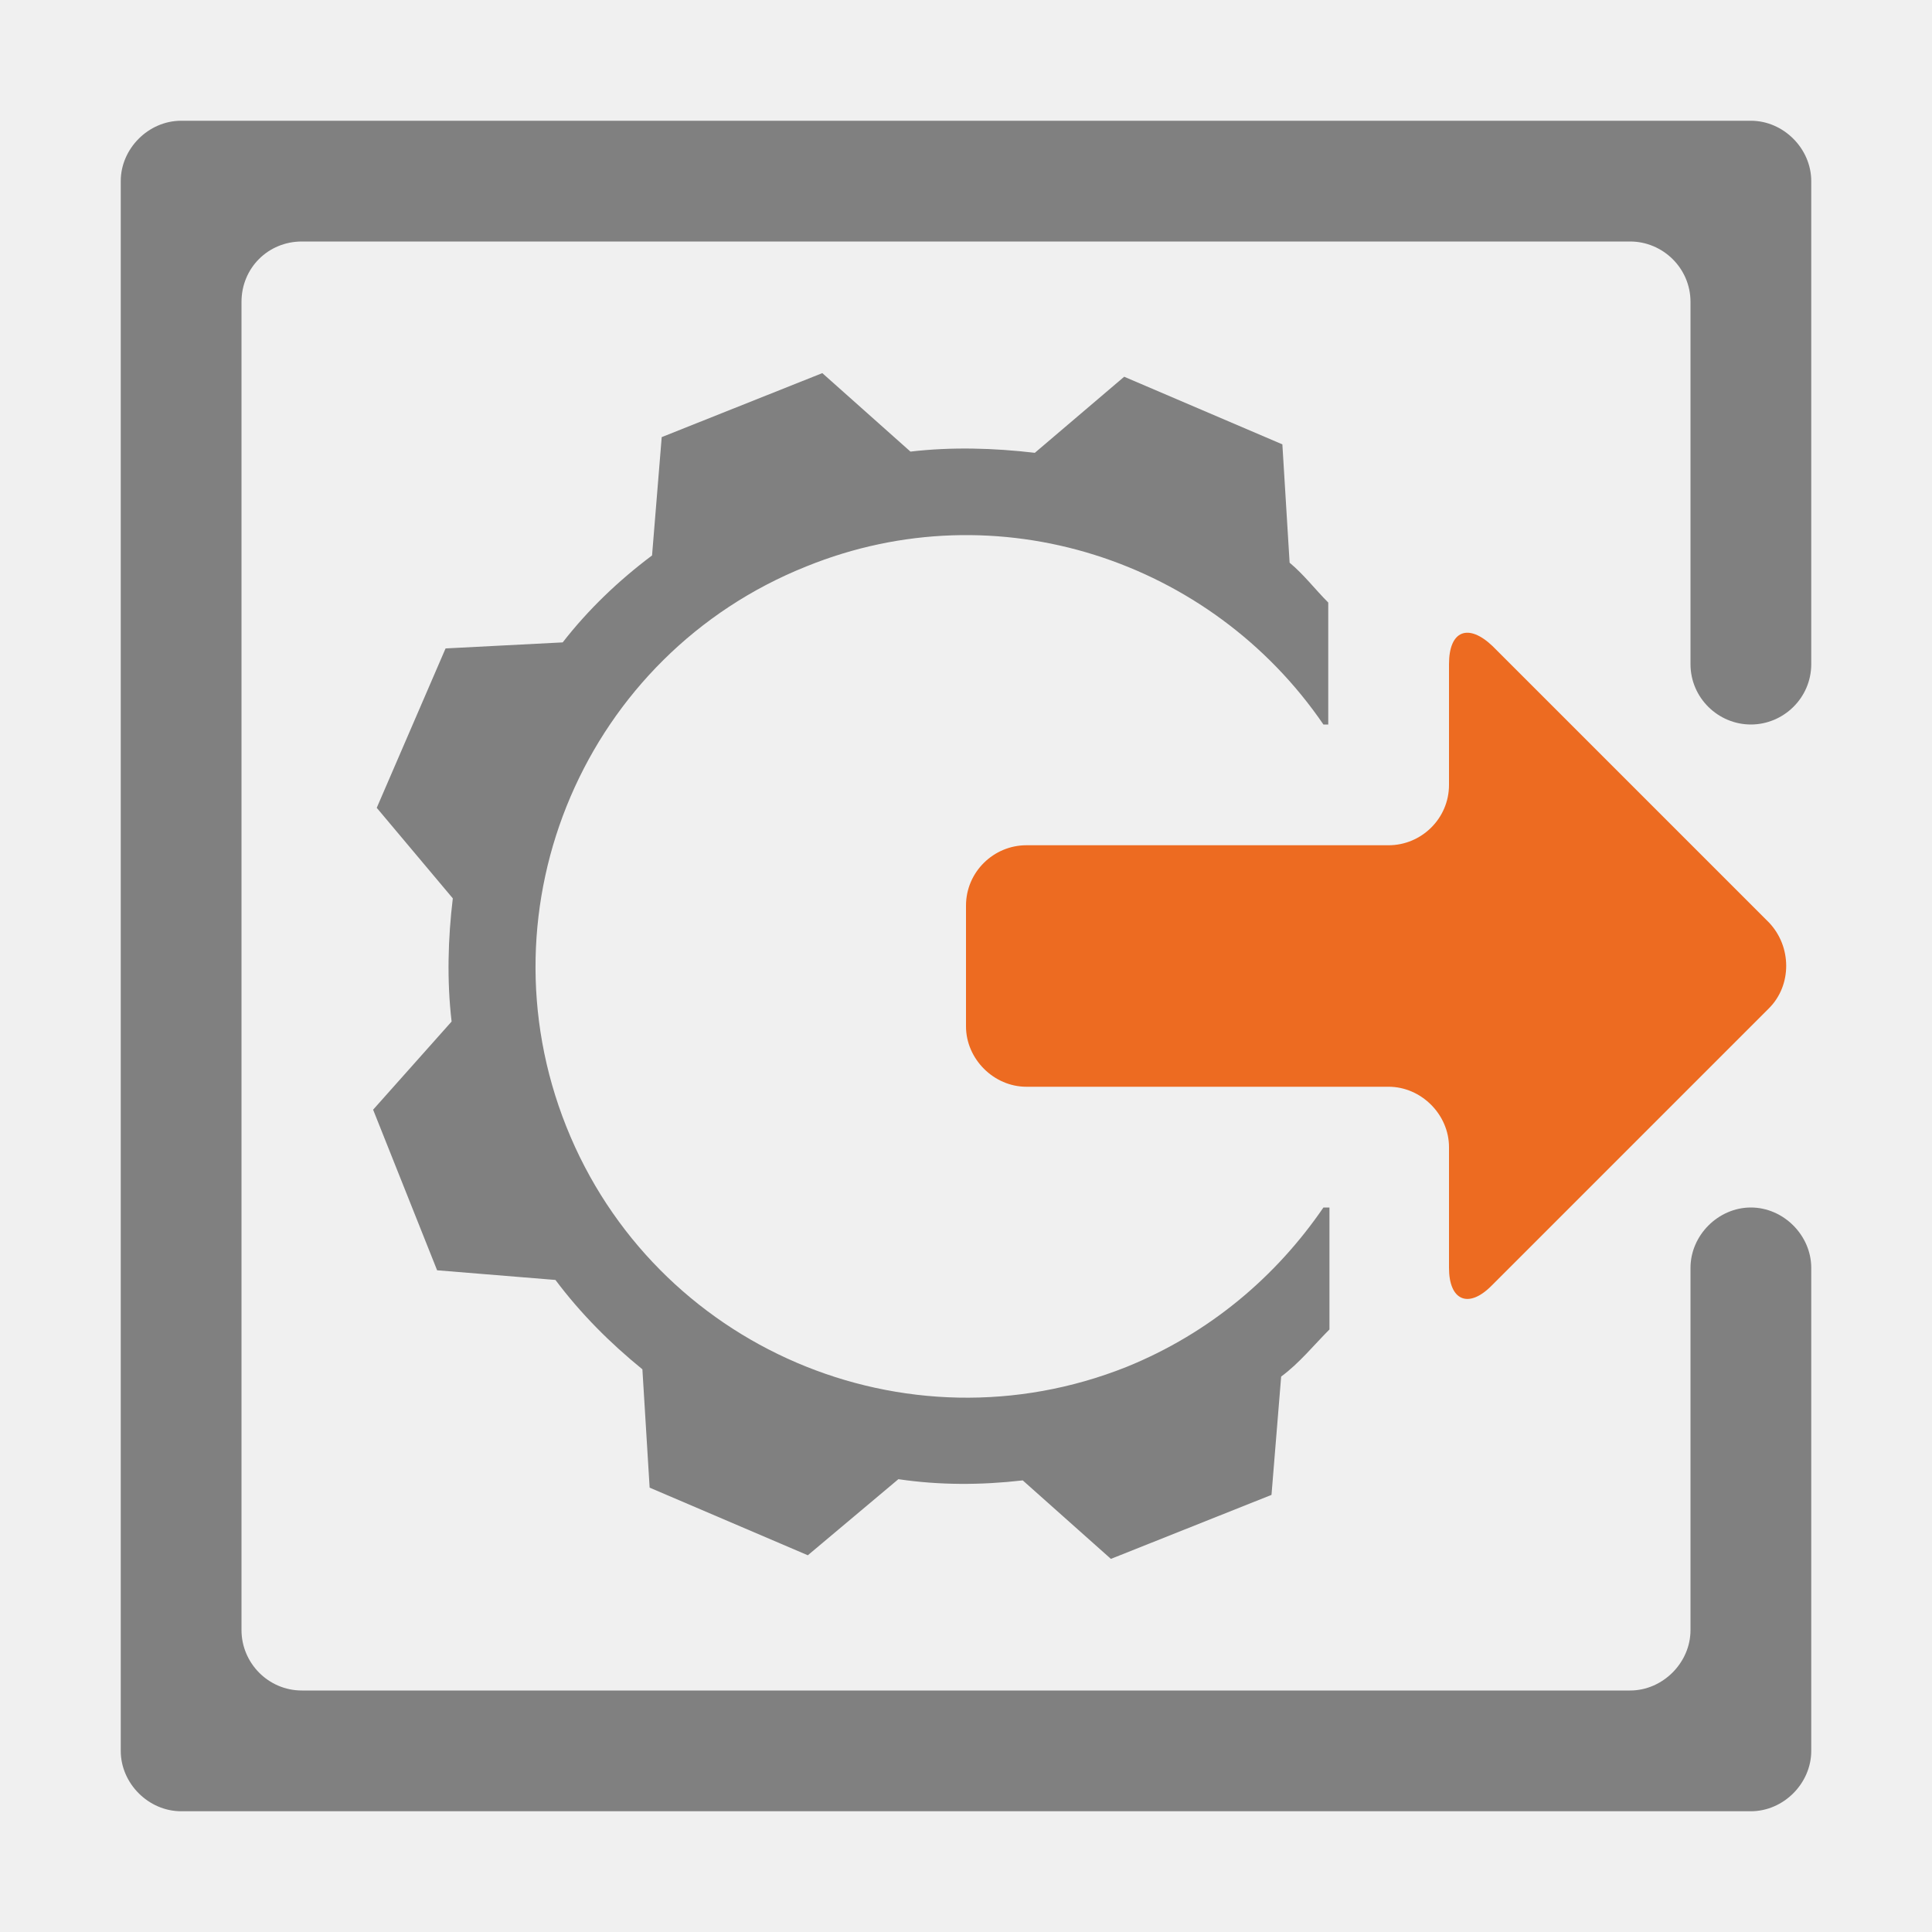
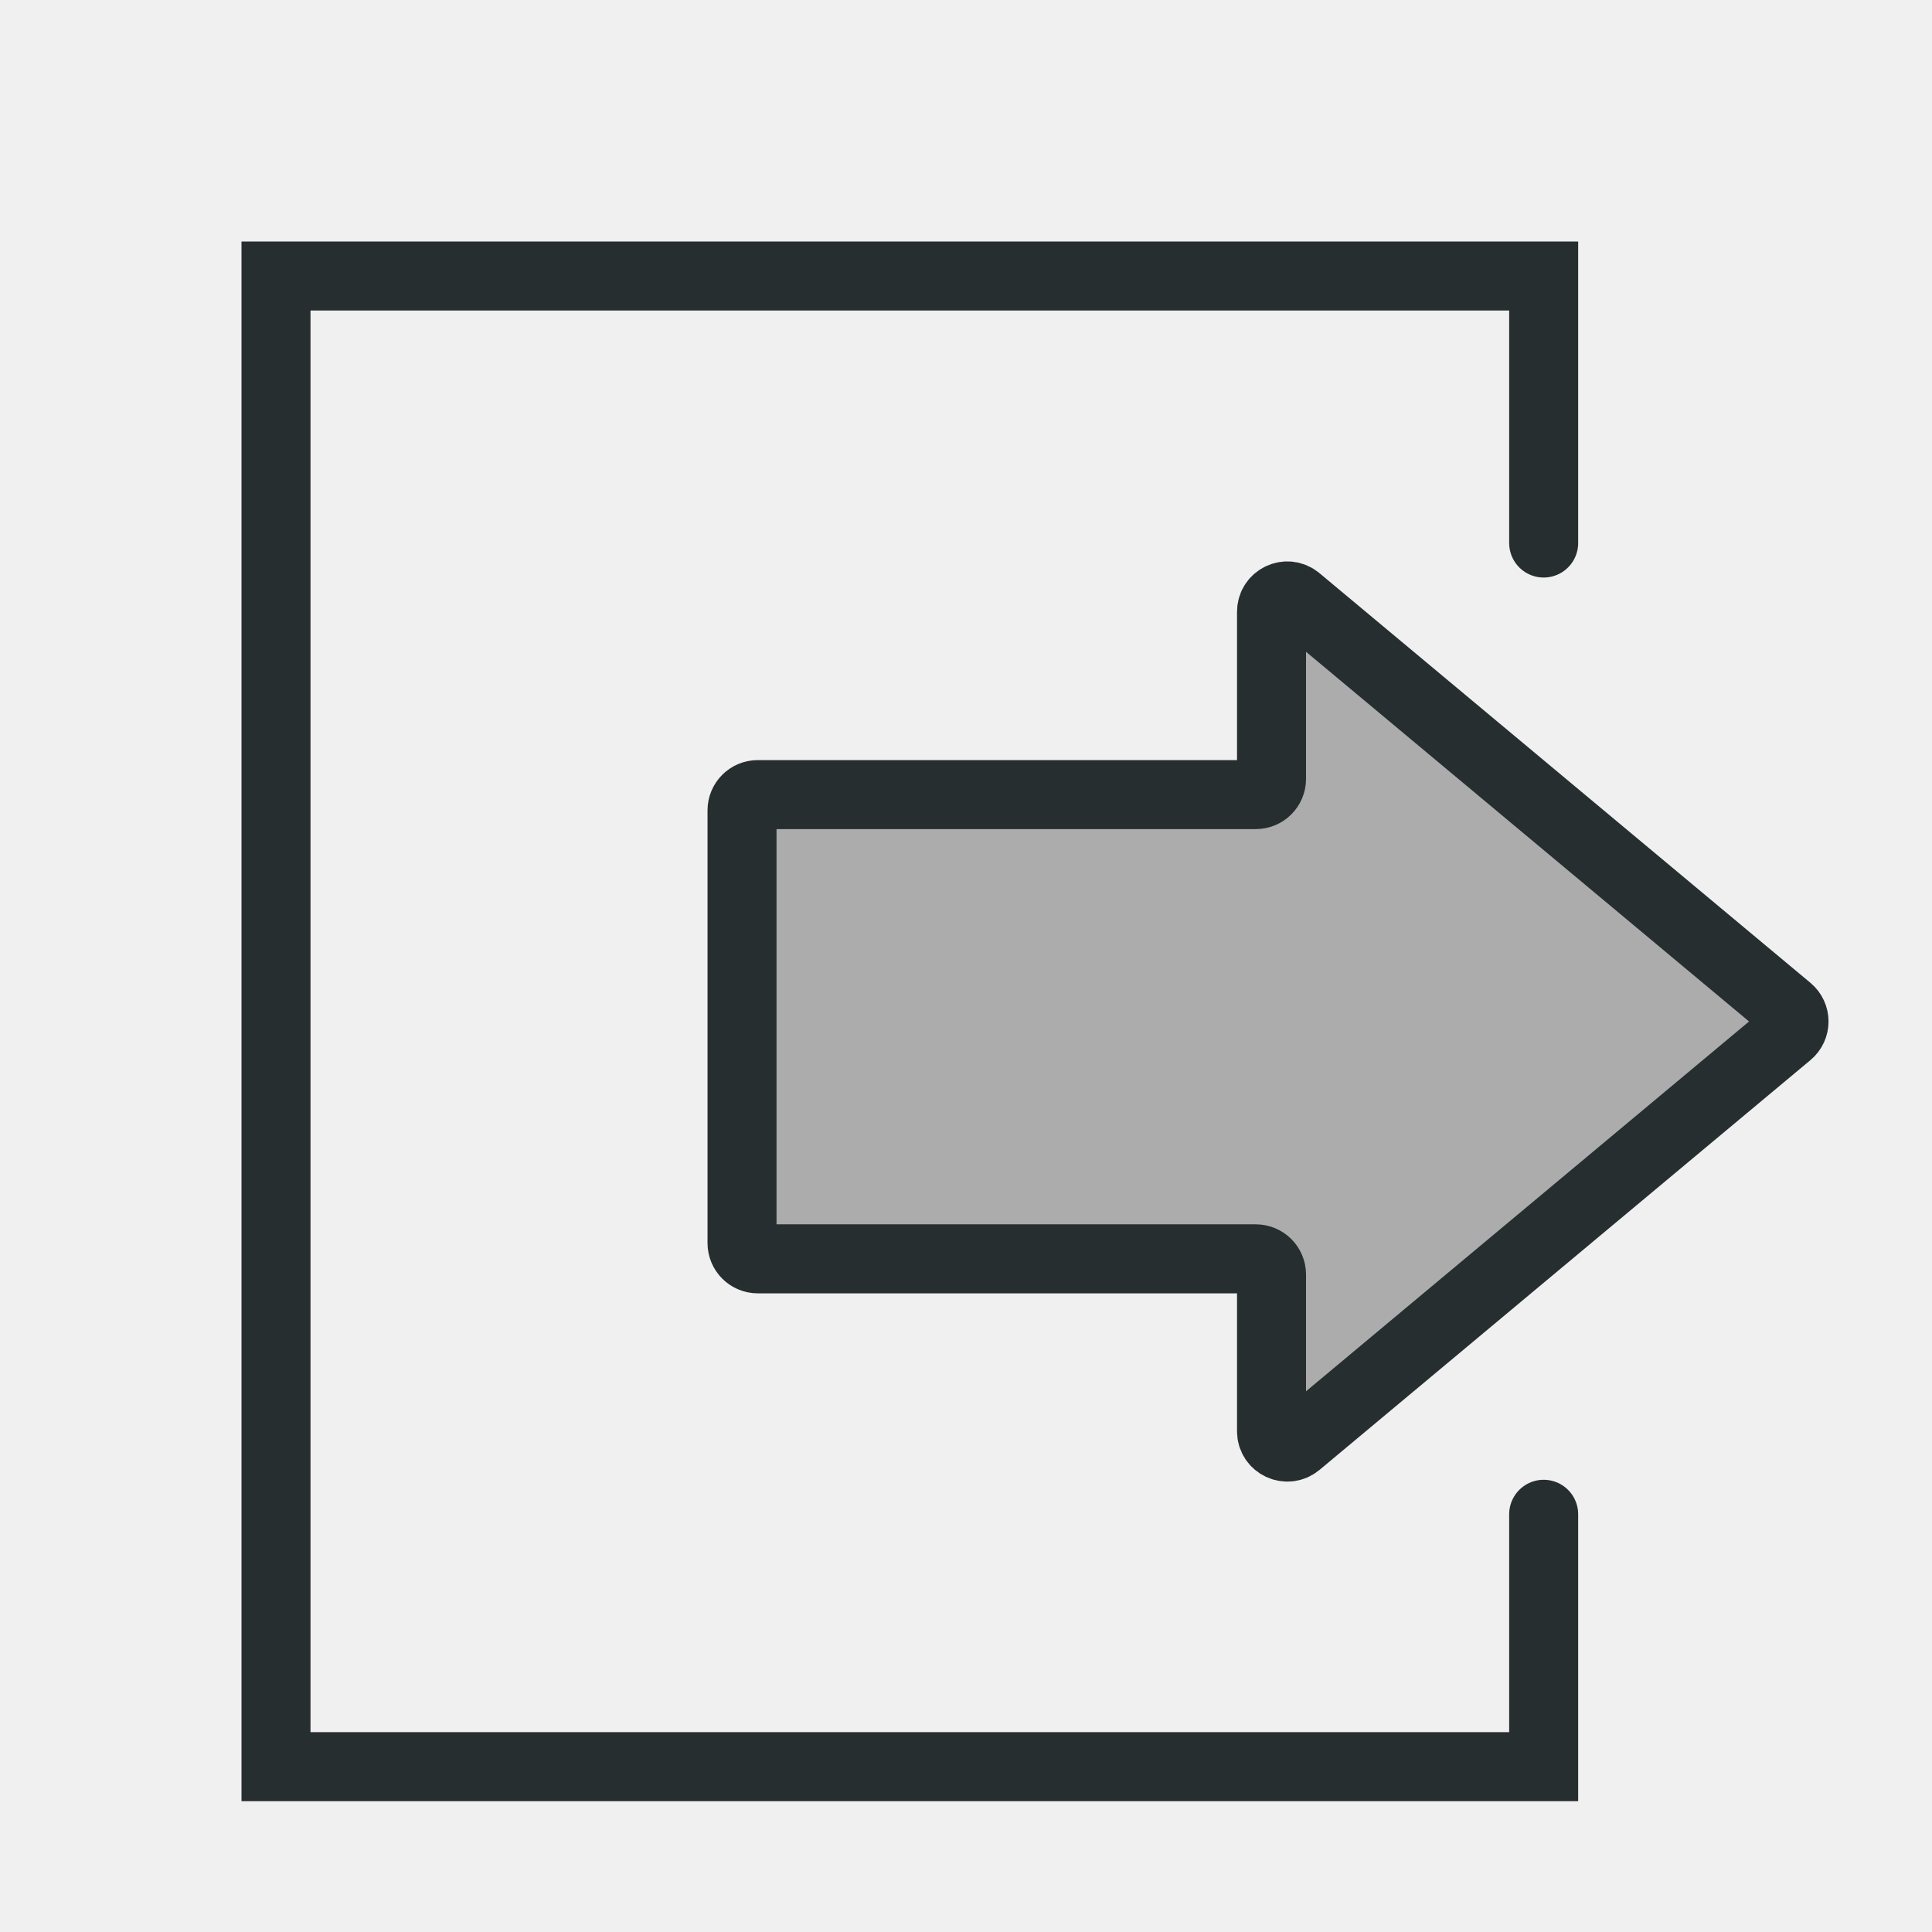
- <svg xmlns="http://www.w3.org/2000/svg" version="1.0" id="Layer_1" x="0px" y="0px" viewBox="0 0 16 16" enable-background="new 0 0 16 16" xml:space="preserve">
-   <g id="output_x2B_page_x5F_white">
-     <g>
-       <path fill="#808080" d="M14.5,10c-0.27,0-0.5,0.23-0.5,0.5v3c0,0.27-0.23,0.5-0.5,0.5h-11C2.22,14,2,13.77,2,13.5v-11    C2,2.22,2.22,2,2.5,2h11C13.77,2,14,2.22,14,2.5v3C14,5.78,14.23,6,14.5,6l0,0C14.77,6,15,5.78,15,5.5v-4C15,1.23,14.77,1,14.5,1    h-13C1.23,1,1,1.23,1,1.5v13C1,14.77,1.23,15,1.5,15h13c0.27,0,0.5-0.23,0.5-0.5v-4C15,10.23,14.77,10,14.5,10L14.5,10z" />
-     </g>
-     <path fill="#808080" d="M11,10h-0.04c-0.39,0.57-0.94,1.04-1.63,1.32c-1.83,0.73-3.91-0.16-4.64-1.99s0.16-3.91,1.99-4.64   C8.26,4.05,10.03,4.64,10.96,6H11V4.99c-0.11-0.11-0.2-0.23-0.32-0.33l-0.06-0.98L9.31,3.12L8.57,3.75   C8.23,3.71,7.88,3.7,7.54,3.74L6.81,3.09L5.48,3.62L5.4,4.6C5.12,4.81,4.87,5.05,4.66,5.32L3.69,5.37L3.12,6.69l0.63,0.75   C3.71,7.77,3.7,8.12,3.74,8.46L3.09,9.19l0.53,1.33L4.6,10.6c0.21,0.28,0.45,0.52,0.72,0.74l0.06,0.98l1.31,0.56l0.75-0.63   c0.34,0.05,0.68,0.05,1.03,0.01l0.73,0.65l1.33-0.53l0.08-0.98c0.15-0.11,0.27-0.26,0.4-0.39V10z" />
-     <g>
-       <path fill="#ED6B21" d="M14.65,8.35c0.19-0.19,0.19-0.51,0-0.71l-2.29-2.29C12.16,5.16,12,5.22,12,5.5v1C12,6.78,11.77,7,11.5,7    h-3C8.23,7,8,7.22,8,7.5v1C8,8.77,8.23,9,8.5,9h3C11.77,9,12,9.23,12,9.5v1c0,0.27,0.16,0.34,0.35,0.15L14.65,8.35z" />
-     </g>
+ <svg xmlns="http://www.w3.org/2000/svg" width="14" height="14" viewBox="0 0 14 14" fill="none">
+   <g clip-path="url(#clip0_1018_9523)">
+     <path d="M11.186 10.973V12.802H2V2H11.186V3.935" stroke="#262E30" stroke-width="0.5" stroke-miterlimit="10" stroke-linecap="round" />
+     <path d="M12.959 7.314L9.401 4.345C9.327 4.283 9.214 4.336 9.214 4.433V5.644C9.214 5.707 9.163 5.758 9.1 5.758H5.491C5.428 5.758 5.377 5.809 5.377 5.872V9.008C5.377 9.071 5.428 9.122 5.491 9.122H9.1C9.163 9.122 9.214 9.173 9.214 9.236V10.372C9.214 10.469 9.327 10.521 9.401 10.46L12.959 7.49C13.014 7.444 13.014 7.36 12.959 7.314Z" fill="#ACACAC" stroke="#262E30" stroke-width="0.5" stroke-miterlimit="10" />
  </g>
+   <defs>
+     <clipPath id="clip0_1018_9523">
+       <rect width="14" height="14" fill="white" transform="translate(0 14) rotate(-90)" />
+     </clipPath>
+   </defs>
</svg>
